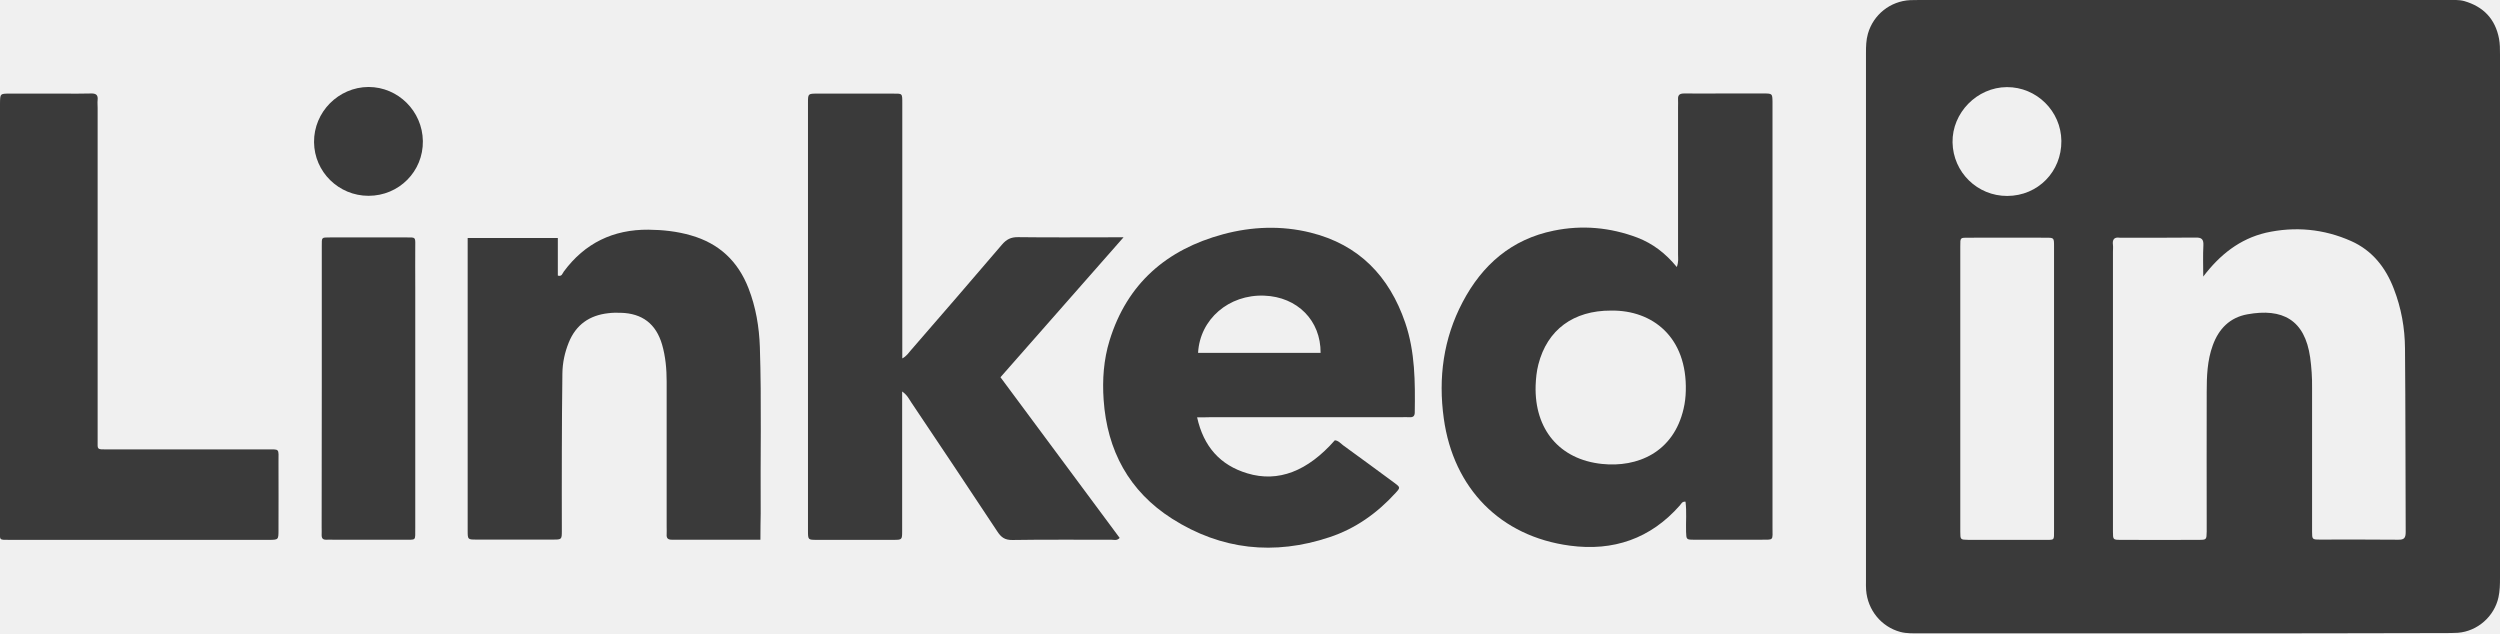
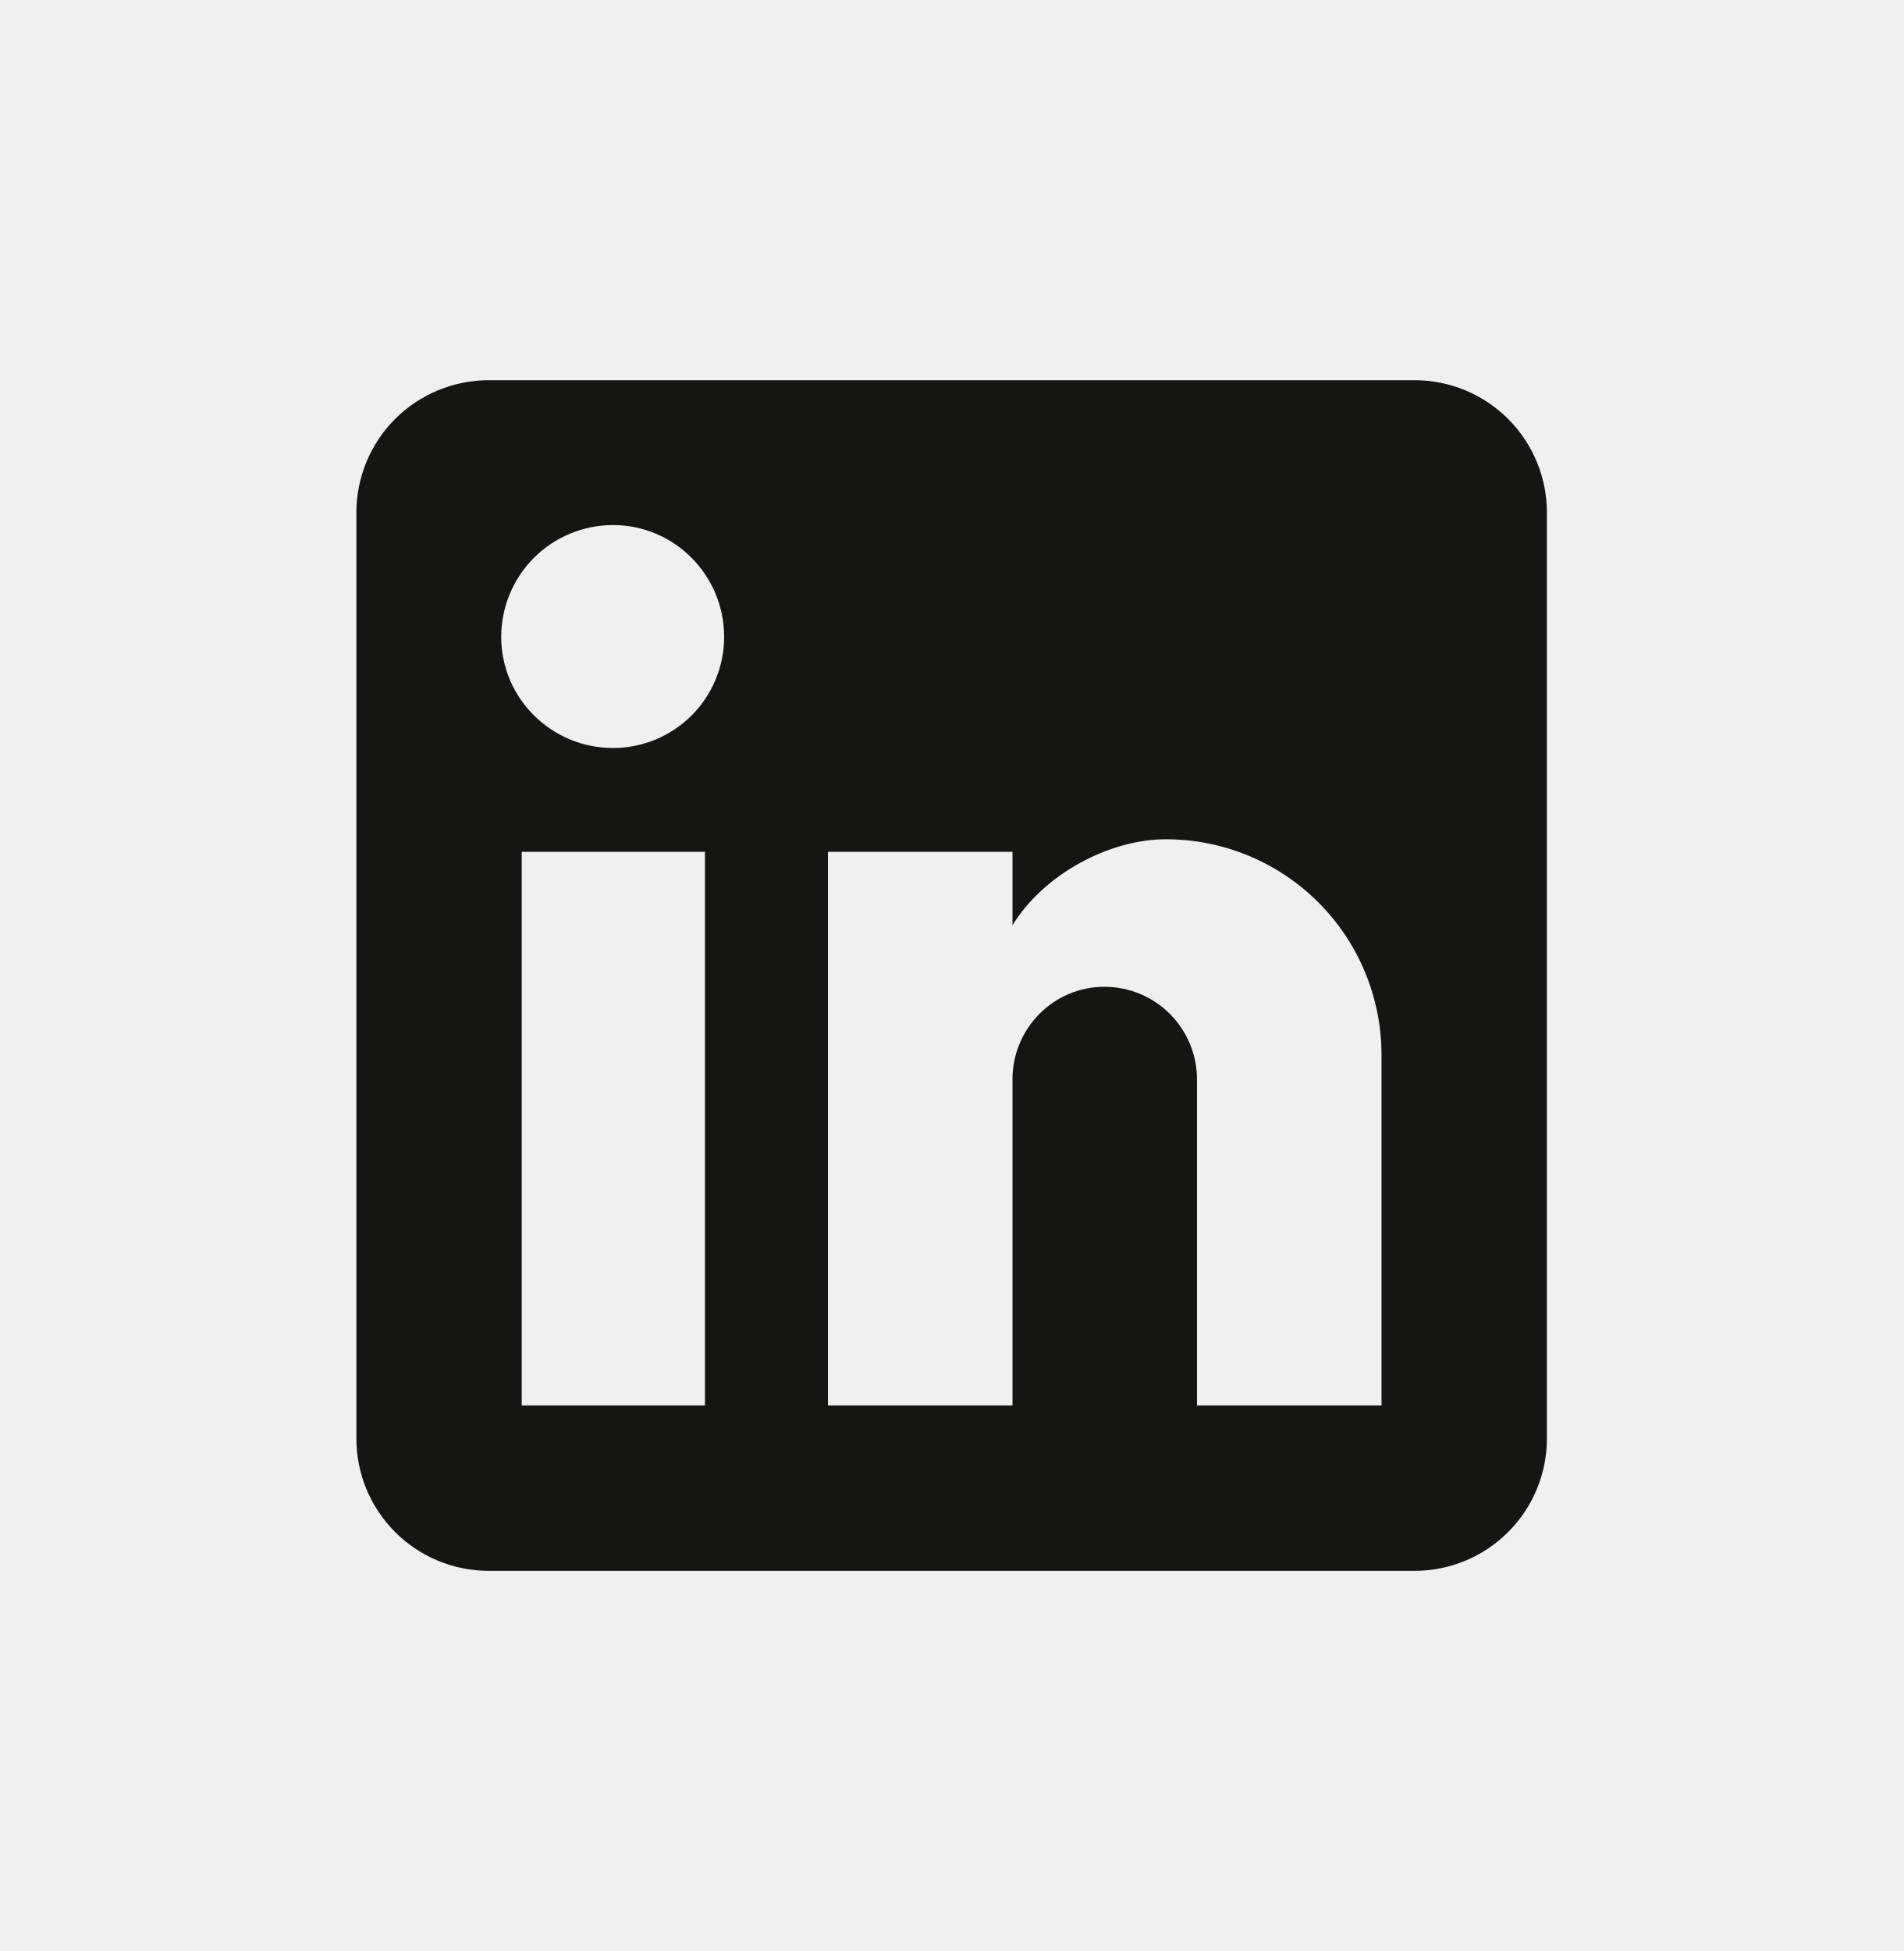
- <svg xmlns="http://www.w3.org/2000/svg" version="1.1" id="Слой_1" x="0px" y="0px" viewBox="0 0 1807.9 458" style="enable-background:new 0 0 1807.9 458;" xml:space="preserve">
-   <style type="text/css">
- 	.st0{fill:#3A3A3A;}
- </style>
-   <path class="st0" d="M1578.3,458c-63.4,0-126.7,0-190.1,0c-4.6,0-9.3,0.2-13.9-1c-13.8-3.7-23.7-15.8-24.8-30.3  c-0.2-2.2-0.1-4.4-0.1-6.6c0-127.3,0-254.6,0-381.9c0-4.7,0.1-9.3,1.4-13.8c3.9-13.8,16.2-23.6,30.6-24.3c2.2-0.1,4.4-0.1,6.6-0.1  c127.3,0,254.6,0,381.9,0c4.1,0,8.2-0.3,12.2,0.8c13.8,4,22.4,12.9,25.1,27.2c0.7,3.8,0.7,7.6,0.7,11.4c0,126.2,0,252.4,0,378.6  c0,4.7-0.1,9.3-1.1,13.9c-3,13.9-15.2,24.6-29.3,25.7c-3.3,0.2-6.6,0.2-9.8,0.2C1704.5,458,1641.4,458,1578.3,458z M1593.3,200  c0-7.6-0.3-15.2,0.1-22.7c0.2-4.4-1.4-5.6-5.6-5.5c-18,0.2-36,0.1-54.1,0.1c-0.3,0-0.6,0-0.8,0c-4.1-0.6-5.4,1.4-4.9,5.2  c0.2,1.6,0,3.3,0,4.9c0,48.1,0,96.1,0,144.2c0,19.4,0,38.8,0,58.2c0,5.9,0.1,6,5.6,6c18.8,0.1,37.7,0.1,56.5,0c5.5,0,5.6-0.1,5.7-6  c0-1.6,0-3.3,0-4.9c0-32-0.1-63.9,0-95.9c0-11.5,0.4-23,4.4-33.9c4.3-11.9,12.3-20.1,25-22.4c25.4-4.6,41.5,3.9,45.4,31.1  c1,7.3,1.5,14.7,1.4,22c0,34.7,0,69.4,0,104c0,5.7,0.1,5.8,5.8,5.8c18.8,0,37.7-0.1,56.5,0.1c4.4,0.1,5.4-1.4,5.4-5.6  c-0.2-44.2-0.1-88.5-0.5-132.7c-0.1-14.8-2.7-29.3-8.1-43.2c-5.9-15.4-15.6-27.7-30.9-34.5c-19.8-8.8-40.6-10.7-61.6-6  C1619.7,172.8,1605.4,184.1,1593.3,200z M1485.4,281c0-34.4,0-68.8,0-103.2c0-5.8-0.1-5.9-5.8-5.9c-18.6-0.1-37.1,0-55.7,0  c-6.5,0-6.3-0.3-6.3,6.2c0,68.8,0,137.6,0,206.4c0,5.8,0.1,5.8,5.8,5.9c18.3,0,36.6,0,54.9,0c7.6,0,7.1,0.7,7.1-7  C1485.4,349.2,1485.4,315.1,1485.4,281z M1451.6,141.7c22.2-0.1,39.3-17.6,39.1-39.8c-0.2-21.5-17.9-39-39.4-38.9  c-21.6,0.1-39.7,18.6-39.3,40C1412.4,124.6,1430,141.8,1451.6,141.7z" />
-   <path class="st0" d="M1212.6,193.1c1.4-3.8,0.9-6.5,0.9-9.1c0-35.5,0-71,0-106.5c0-1.9,0.1-3.8,0-5.7c-0.2-3.3,1.4-4.2,4.4-4.2  c9.6,0.1,19.1,0,28.7,0s19.1,0,28.7,0c6.4,0,6.4,0.1,6.5,6.1c0,1.1,0,2.2,0,3.3c0,101.3,0,202.7,0,304c0,10.4,1.3,9.2-9,9.3  c-15.8,0.1-31.7,0-47.5,0c-5.8,0-5.8-0.1-6-5.7c-0.2-7.3,0.5-14.6-0.4-21.8c-2.5-0.3-3.1,1.6-4.1,2.7  c-21.2,24.1-48.2,33.3-79.5,29.1c-50.3-6.7-84.2-41.4-91.2-91.9c-4.1-29.5-0.3-57.8,13.6-84.2c14.2-27,35.4-45.5,65.9-51.7  c20.5-4.2,40.7-2.4,60.4,5C1195.2,176.1,1204.4,183.1,1212.6,193.1z M1165.1,224.6c-27.3-0.1-46.2,13.9-52.6,38.9  c-1.3,5-1.8,10.2-2,15.4c-0.9,31.6,17.3,53.4,48,56.6c25.6,2.7,51.7-8.3,59-39.9c1-4.2,1.5-8.6,1.6-13  C1220.1,243.9,1195.2,224.2,1165.1,224.6z" />
-   <path class="st0" d="M652.4,283.1c0,11.9,0,22.5,0,33.1c0,22.7,0,45.3,0,68c0,6.1-0.1,6.2-6.3,6.2c-18.6,0-37.1,0-55.7,0  c-6,0-6.1-0.1-6.1-6.5c0-103.2,0-206.5,0-309.7c0-6.5,0.1-6.5,6.9-6.5c18,0,36,0,54.1,0c7.4,0,7.2-0.5,7.2,7.1c0,41.5,0,83,0,124.5  c0,19.6,0,39.2,0,59.9c3.2-1.7,4.5-4,6.2-5.9c22-25.4,44-50.7,65.8-76.3c3.3-3.9,6.6-5.6,11.8-5.5c22.7,0.3,45.3,0.1,68,0.1  c2.1,0,4.2,0,8.2,0c-30.4,34.6-59.7,67.9-89,101.2c28.9,39,57.5,77.6,86.2,116.2c-2,2.2-4.2,1.3-6.2,1.3  c-23.8,0.1-47.5-0.2-71.3,0.2c-5.5,0.1-8.2-1.9-11-6.2C700.6,353.1,679.8,322,659,291C657.3,288.5,656.2,285.8,652.4,283.1z" />
-   <path class="st0" d="M865.7,301.8c4.7,21.2,16.7,34.6,36.3,40.5c22.4,6.8,43.7-1.6,63.3-23.9c2.6,0.2,4.2,2.3,6.1,3.7  c12.4,9,24.7,18,37,27.1c4.3,3.2,4.4,3.4,0.8,7.3c-13.3,14.6-29,25.8-47.8,32c-39.9,13.3-78.3,9.2-113.8-13.4  c-31.1-19.8-47-49.3-49.5-86c-1-14.5,0-28.9,4.3-42.9c12.7-41.2,41.3-65.8,82.1-76.8c20.8-5.6,42.2-6.4,63.2-1.2  c35.1,8.7,57,31.6,68.5,65.2c7.2,21.1,7.2,42.9,6.9,64.8c0,3-1.5,3.7-4.1,3.5c-1.9-0.1-3.8,0-5.7,0c-45.9,0-91.8,0-137.7,0  C872.8,301.8,869.8,301.8,865.7,301.8z M955,255.2c0.2-23.4-16.8-40.5-40.7-41.4c-25.6-1-46.6,17-47.9,41.4  C895.9,255.2,925.5,255.2,955,255.2z" />
-   <path class="st0" d="M549.9,390.3c-22,0-43,0-64,0c-2.8,0-4-1-3.8-3.8c0.1-1.9,0-3.8,0-5.7c0-35,0-69.9,0-104.9c0-9-0.8-18-3.3-26.7  c-4.4-15-14.3-22.6-29.9-23c-3-0.1-6-0.1-9,0.3c-13.6,1.5-23.4,8.3-28.6,21.2c-2.9,7.2-4.5,14.6-4.6,22.3  c-0.2,18.8-0.4,37.7-0.4,56.5c-0.1,19.1,0,38.2,0,57.3c0,6.3-0.1,6.4-6.2,6.4c-18.6,0-37.1,0-55.7,0c-6.1,0-6.2-0.1-6.2-6.3  c0-38,0-75.9,0-113.9c0-29.8,0-59.5,0-89.3c0-2.7,0-5.4,0-8.6c21.9,0,43.3,0,65.2,0c0,9.3,0,18.3,0,27.2c3,0.9,3.3-1.6,4.3-2.9  c15.2-20.6,35.8-30.5,61.2-30.3c10.4,0.1,20.7,1.2,30.7,4.1c20.4,5.8,34.1,18.7,41.7,38.3c5.3,13.6,7.7,27.9,8.2,42.4  c1.3,40.1,0.3,80.3,0.6,120.4C550,377.3,549.9,383.3,549.9,390.3z" />
-   <path class="st0" d="M0,228.9c0-50,0-100,0-149.9c0-1.4,0-2.7,0-4.1c0.1-7.2,0.1-7.2,6.9-7.2c13.1,0,26.2,0,39.3,0  c6.6,0,13.1,0.1,19.7-0.1c3.5-0.1,5.1,1.1,4.7,4.7c-0.2,1.9,0,3.8,0,5.7c0,78.7,0,157.3,0,236c0,1.6,0,3.3,0,4.9  c-0.1,6.2-0.4,6.1,6.3,6.1c38.5,0,77,0,115.5,0c10.2,0,9-1.1,9,9.3c0.1,16.4,0,32.8,0,49.2c0,6.9-0.1,6.9-7.2,6.9  c-62.5,0-125.1,0-187.6,0c-7.2,0-6.7,0.4-6.7-6.6C0,332.2,0,280.6,0,228.9z" />
-   <path class="st0" d="M232.7,280.5c0-34.1,0-68.3,0-102.4c0-6.6-0.4-6.4,6-6.4c18.6,0,37.1,0,55.7,0c5.9,0,6-0.3,5.9,5.7  c-0.1,10.1,0,20.2,0,30.3c0,56.5,0,113,0,169.6c0,1.4,0,2.7,0,4.1c-0.1,10.2,1.1,8.8-8.5,8.9c-16.9,0.1-33.9,0-50.8,0  c-1.6,0-3.3-0.1-4.9,0c-2.4,0.1-3.5-0.8-3.5-3.3c0.1-1.9,0-3.8,0-5.7C232.7,347.7,232.7,314.1,232.7,280.5z" />
-   <path class="st0" d="M266.5,141.6c-21.6,0-39.2-17.3-39.4-38.8C226.9,81,244.8,63,266.5,62.9c21.4,0,39,17.5,39.3,39.1  C306.1,123.9,288.6,141.6,266.5,141.6z" />
+ <svg xmlns="http://www.w3.org/2000/svg" width="40" height="41" viewBox="0 0 40 41" fill="none">
+   <g clip-path="url(#clip0_3710_9332)">
+     <path d="M29.73 7.99C30.468 7.99 31.175 8.283 31.696 8.804C32.218 9.326 32.511 10.033 32.511 10.77L32.511 30.23C32.511 30.968 32.218 31.675 31.696 32.196C31.175 32.718 30.468 33.011 29.73 33.011L10.27 33.011C9.533 33.011 8.826 32.718 8.304 32.196C7.783 31.675 7.49 30.968 7.49 30.23L7.49 10.77C7.49 10.033 7.783 9.326 8.304 8.804C8.826 8.283 9.533 7.99 10.27 7.99L29.73 7.99ZM29.035 29.535L29.035 22.168C29.035 20.967 28.558 19.814 27.708 18.964C26.858 18.114 25.706 17.637 24.504 17.637C23.323 17.637 21.946 18.36 21.279 19.444L21.279 17.901L17.401 17.901L17.401 29.535L21.279 29.535L21.279 22.683C21.279 21.612 22.141 20.737 23.211 20.737C23.727 20.737 24.222 20.942 24.587 21.307C24.952 21.672 25.157 22.167 25.157 22.683L25.157 29.535L29.035 29.535ZM12.883 15.719C13.503 15.719 14.097 15.473 14.535 15.035C14.973 14.597 15.219 14.003 15.219 13.383C15.219 12.091 14.176 11.034 12.883 11.034C12.261 11.034 11.663 11.282 11.222 11.722C10.782 12.163 10.534 12.761 10.534 13.383C10.534 14.676 11.591 15.719 12.883 15.719ZM14.816 29.535L14.816 17.901L10.965 17.901L10.965 29.535L14.816 29.535Z" fill="#151514" />
+   </g>
+   <defs>
+     <clipPath id="clip0_3710_9332">
+       <rect width="40" height="40" fill="white" transform="translate(0 0.5)" />
+     </clipPath>
+   </defs>
</svg>
